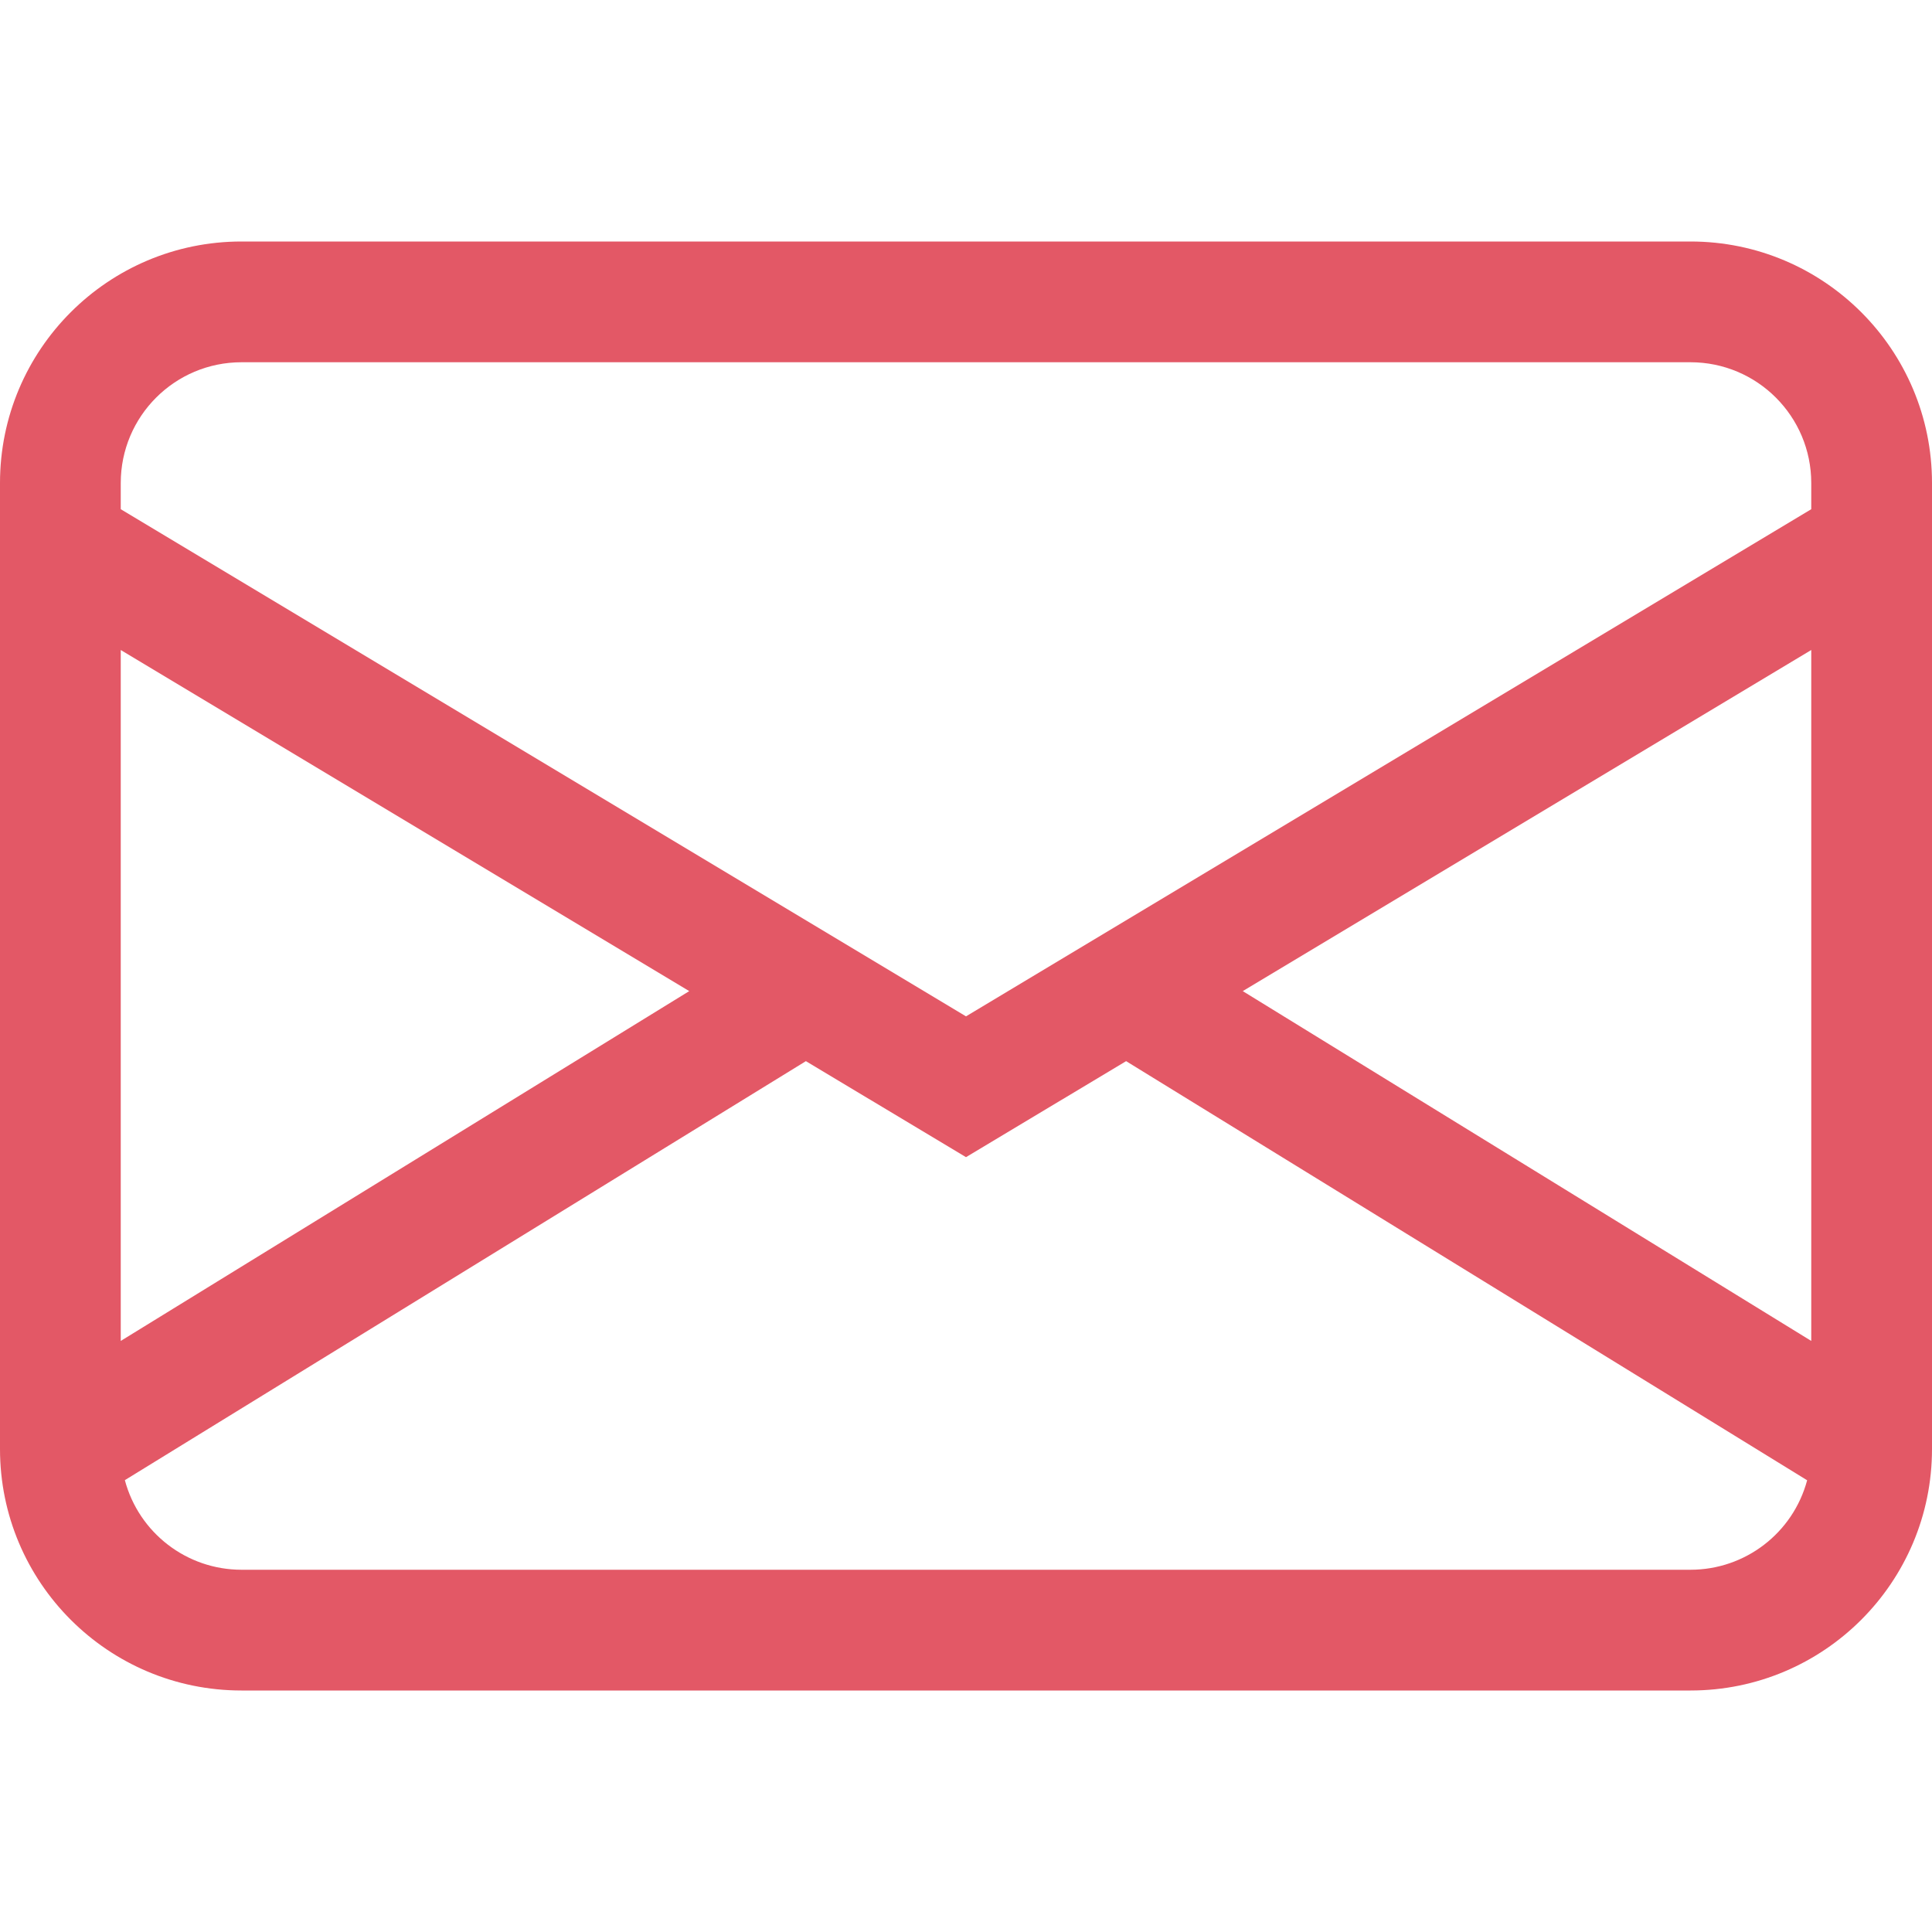
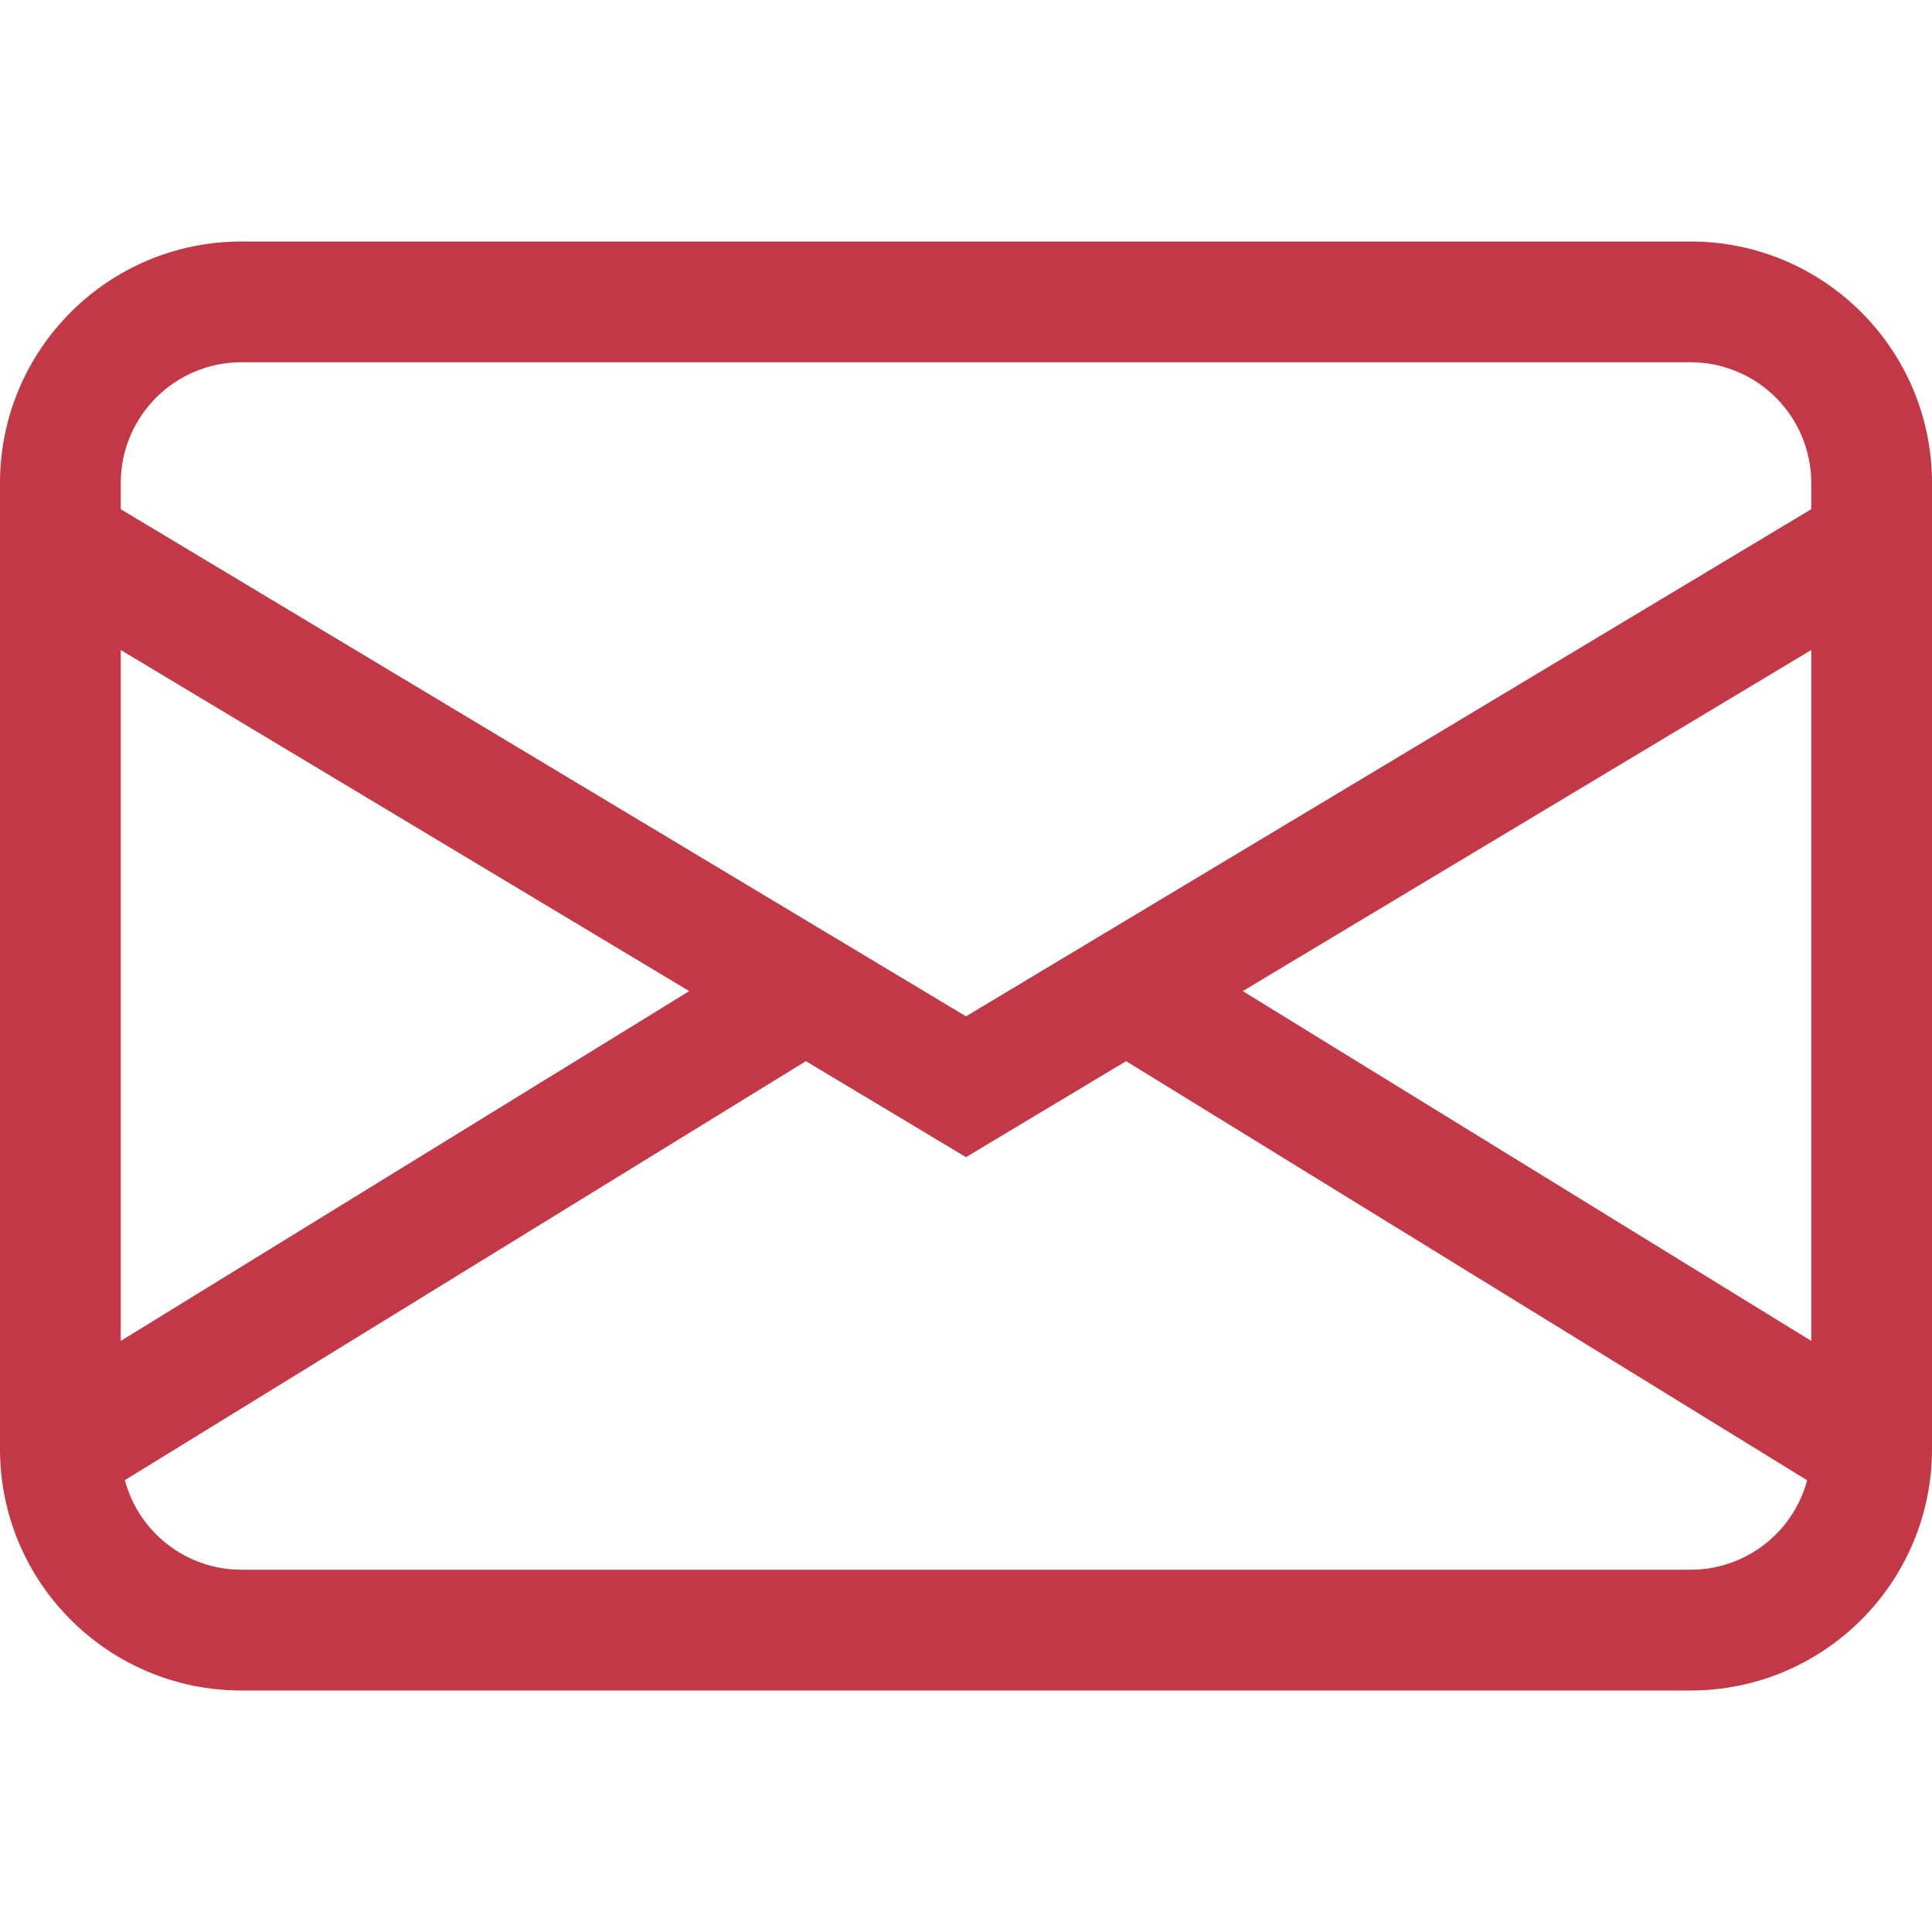
- <svg xmlns="http://www.w3.org/2000/svg" width="50" height="50" fill="#e35866" class="bi bi-envelope" viewBox="0 0 16 16">
+ <svg xmlns="http://www.w3.org/2000/svg" width="50" height="50" fill="#c33846" class="bi bi-envelope" viewBox="0 0 16 16">
  <path d="M0 4a2 2 0 0 1 2-2h12a2 2 0 0 1 2 2v8a2 2 0 0 1-2 2H2a2 2 0 0 1-2-2V4Zm2-1a1 1 0 0 0-1 1v.217l7 4.2 7-4.2V4a1 1 0 0 0-1-1H2Zm13 2.383-4.708 2.825L15 11.105V5.383Zm-.034 6.876-5.64-3.471L8 9.583l-1.326-.795-5.64 3.47A1 1 0 0 0 2 13h12a1 1 0 0 0 .966-.741ZM1 11.105l4.708-2.897L1 5.383v5.722Z" />
</svg>
